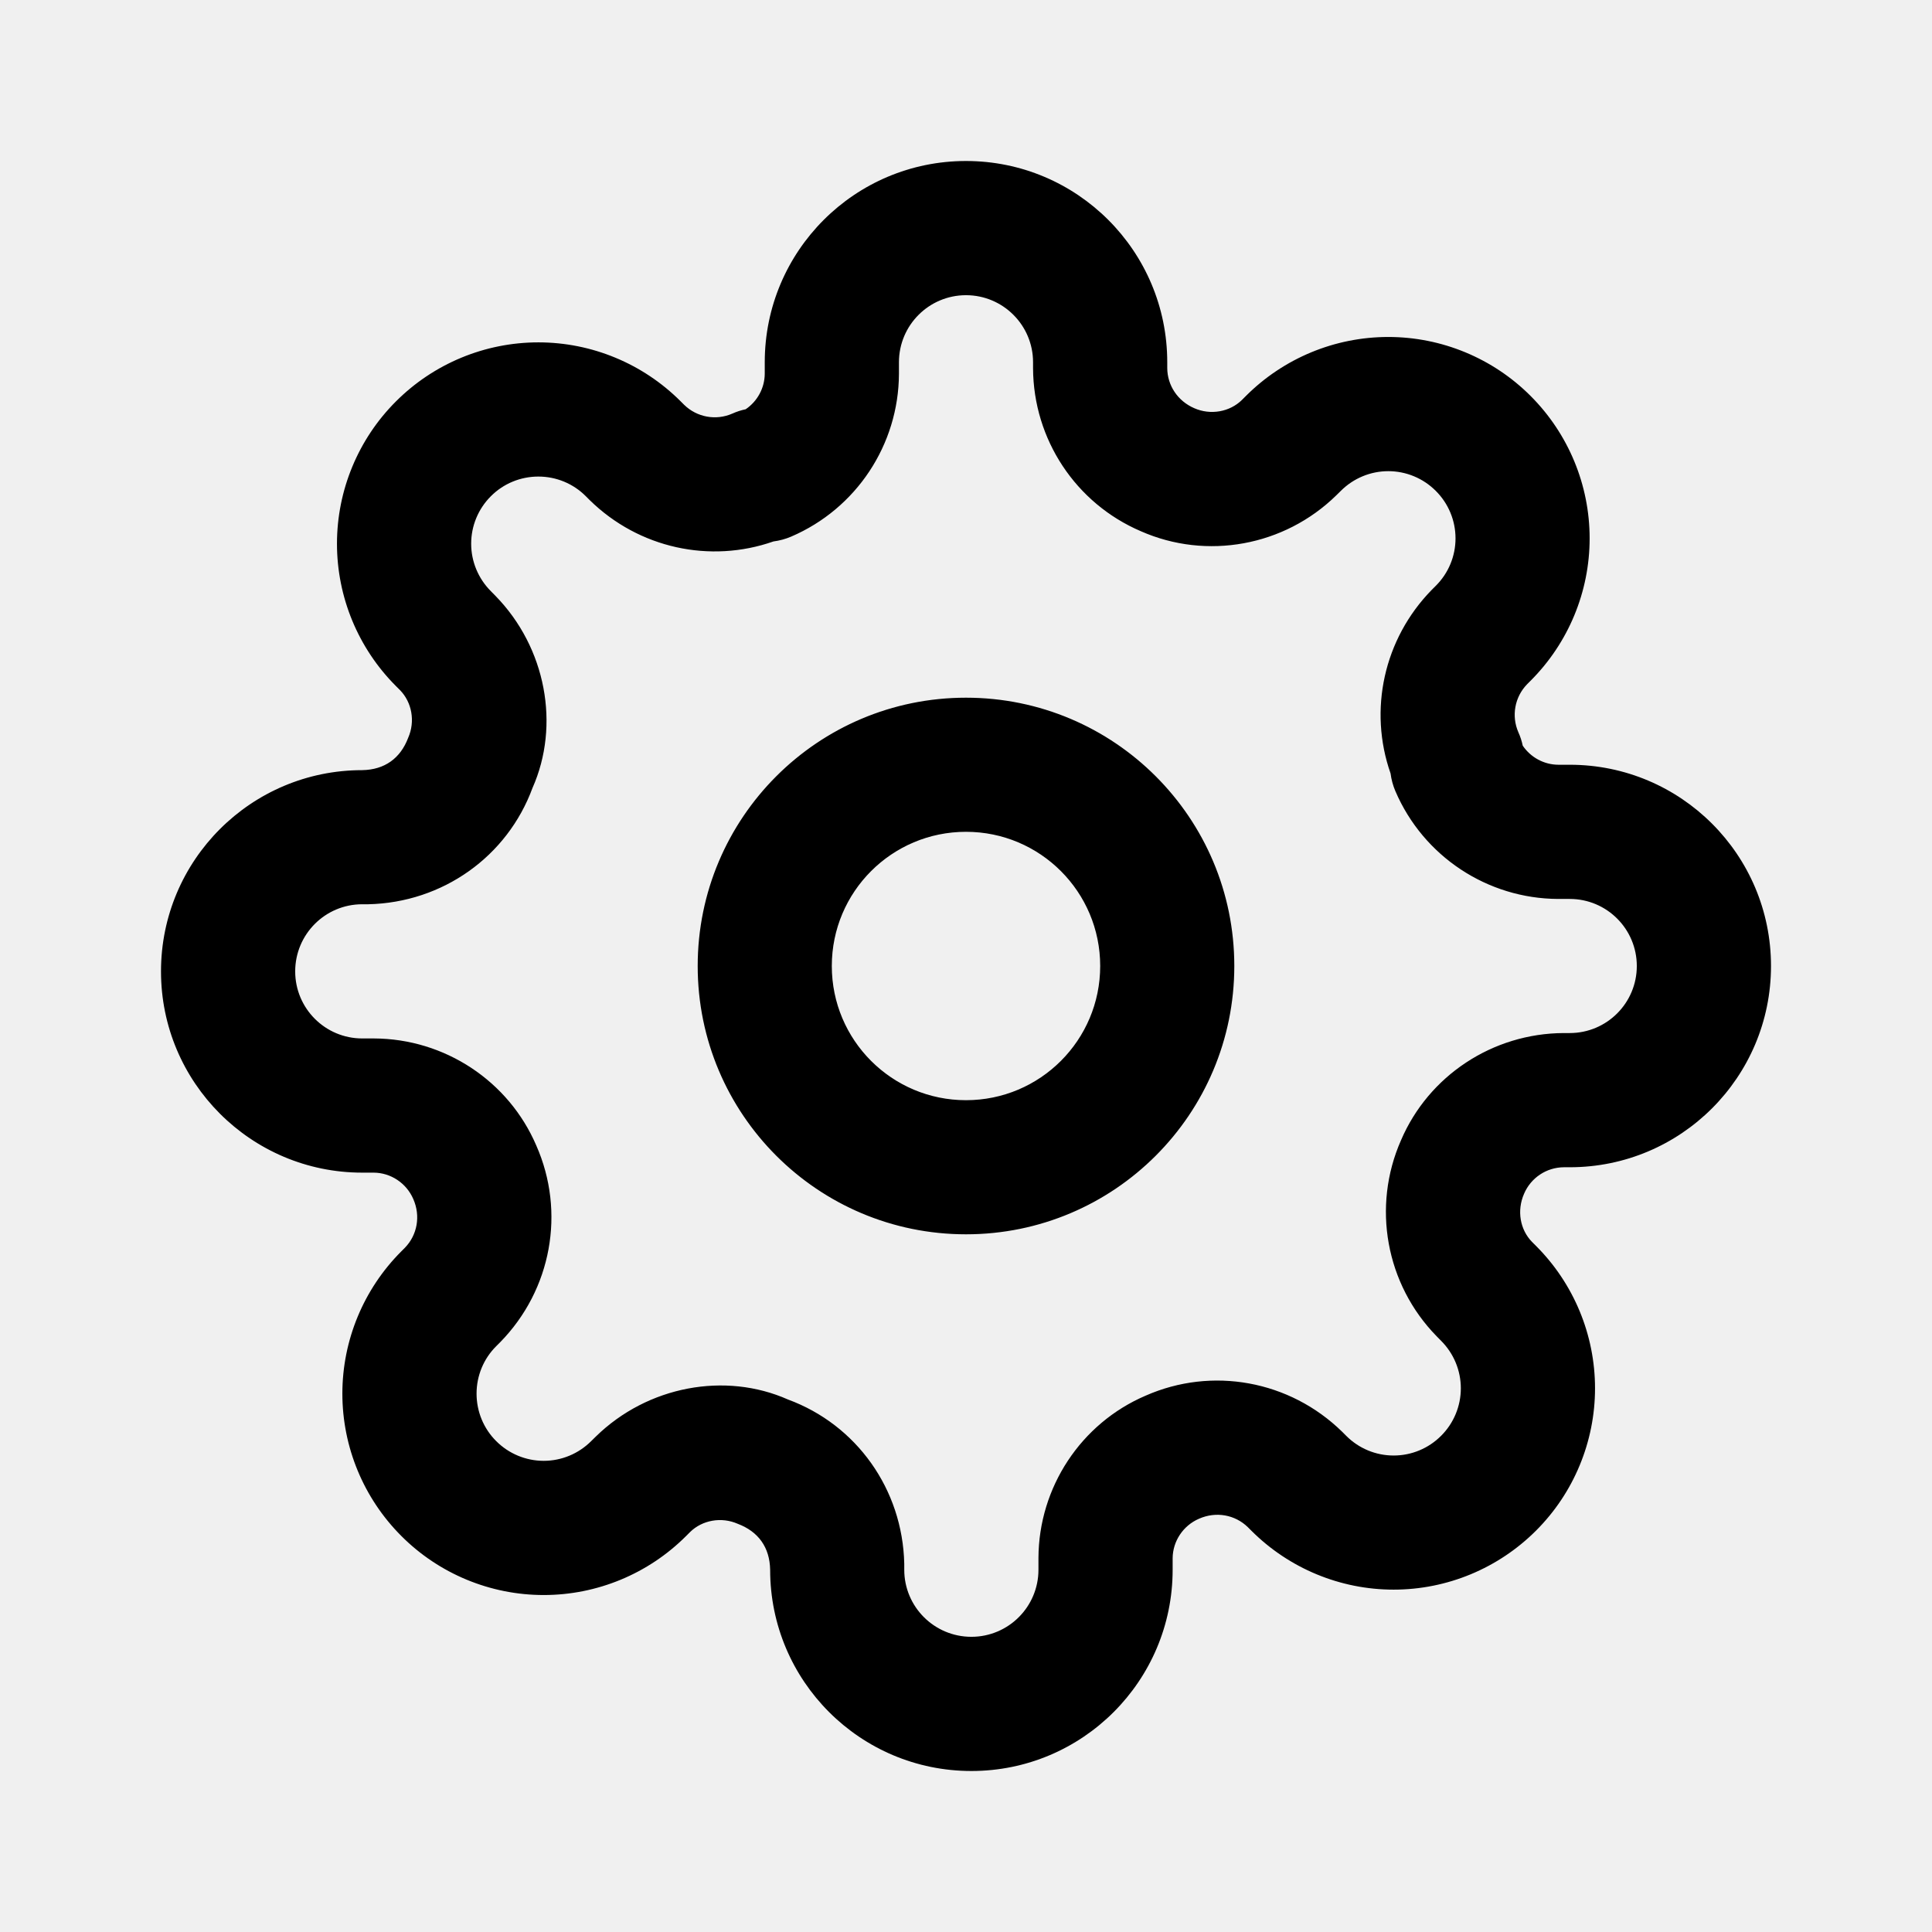
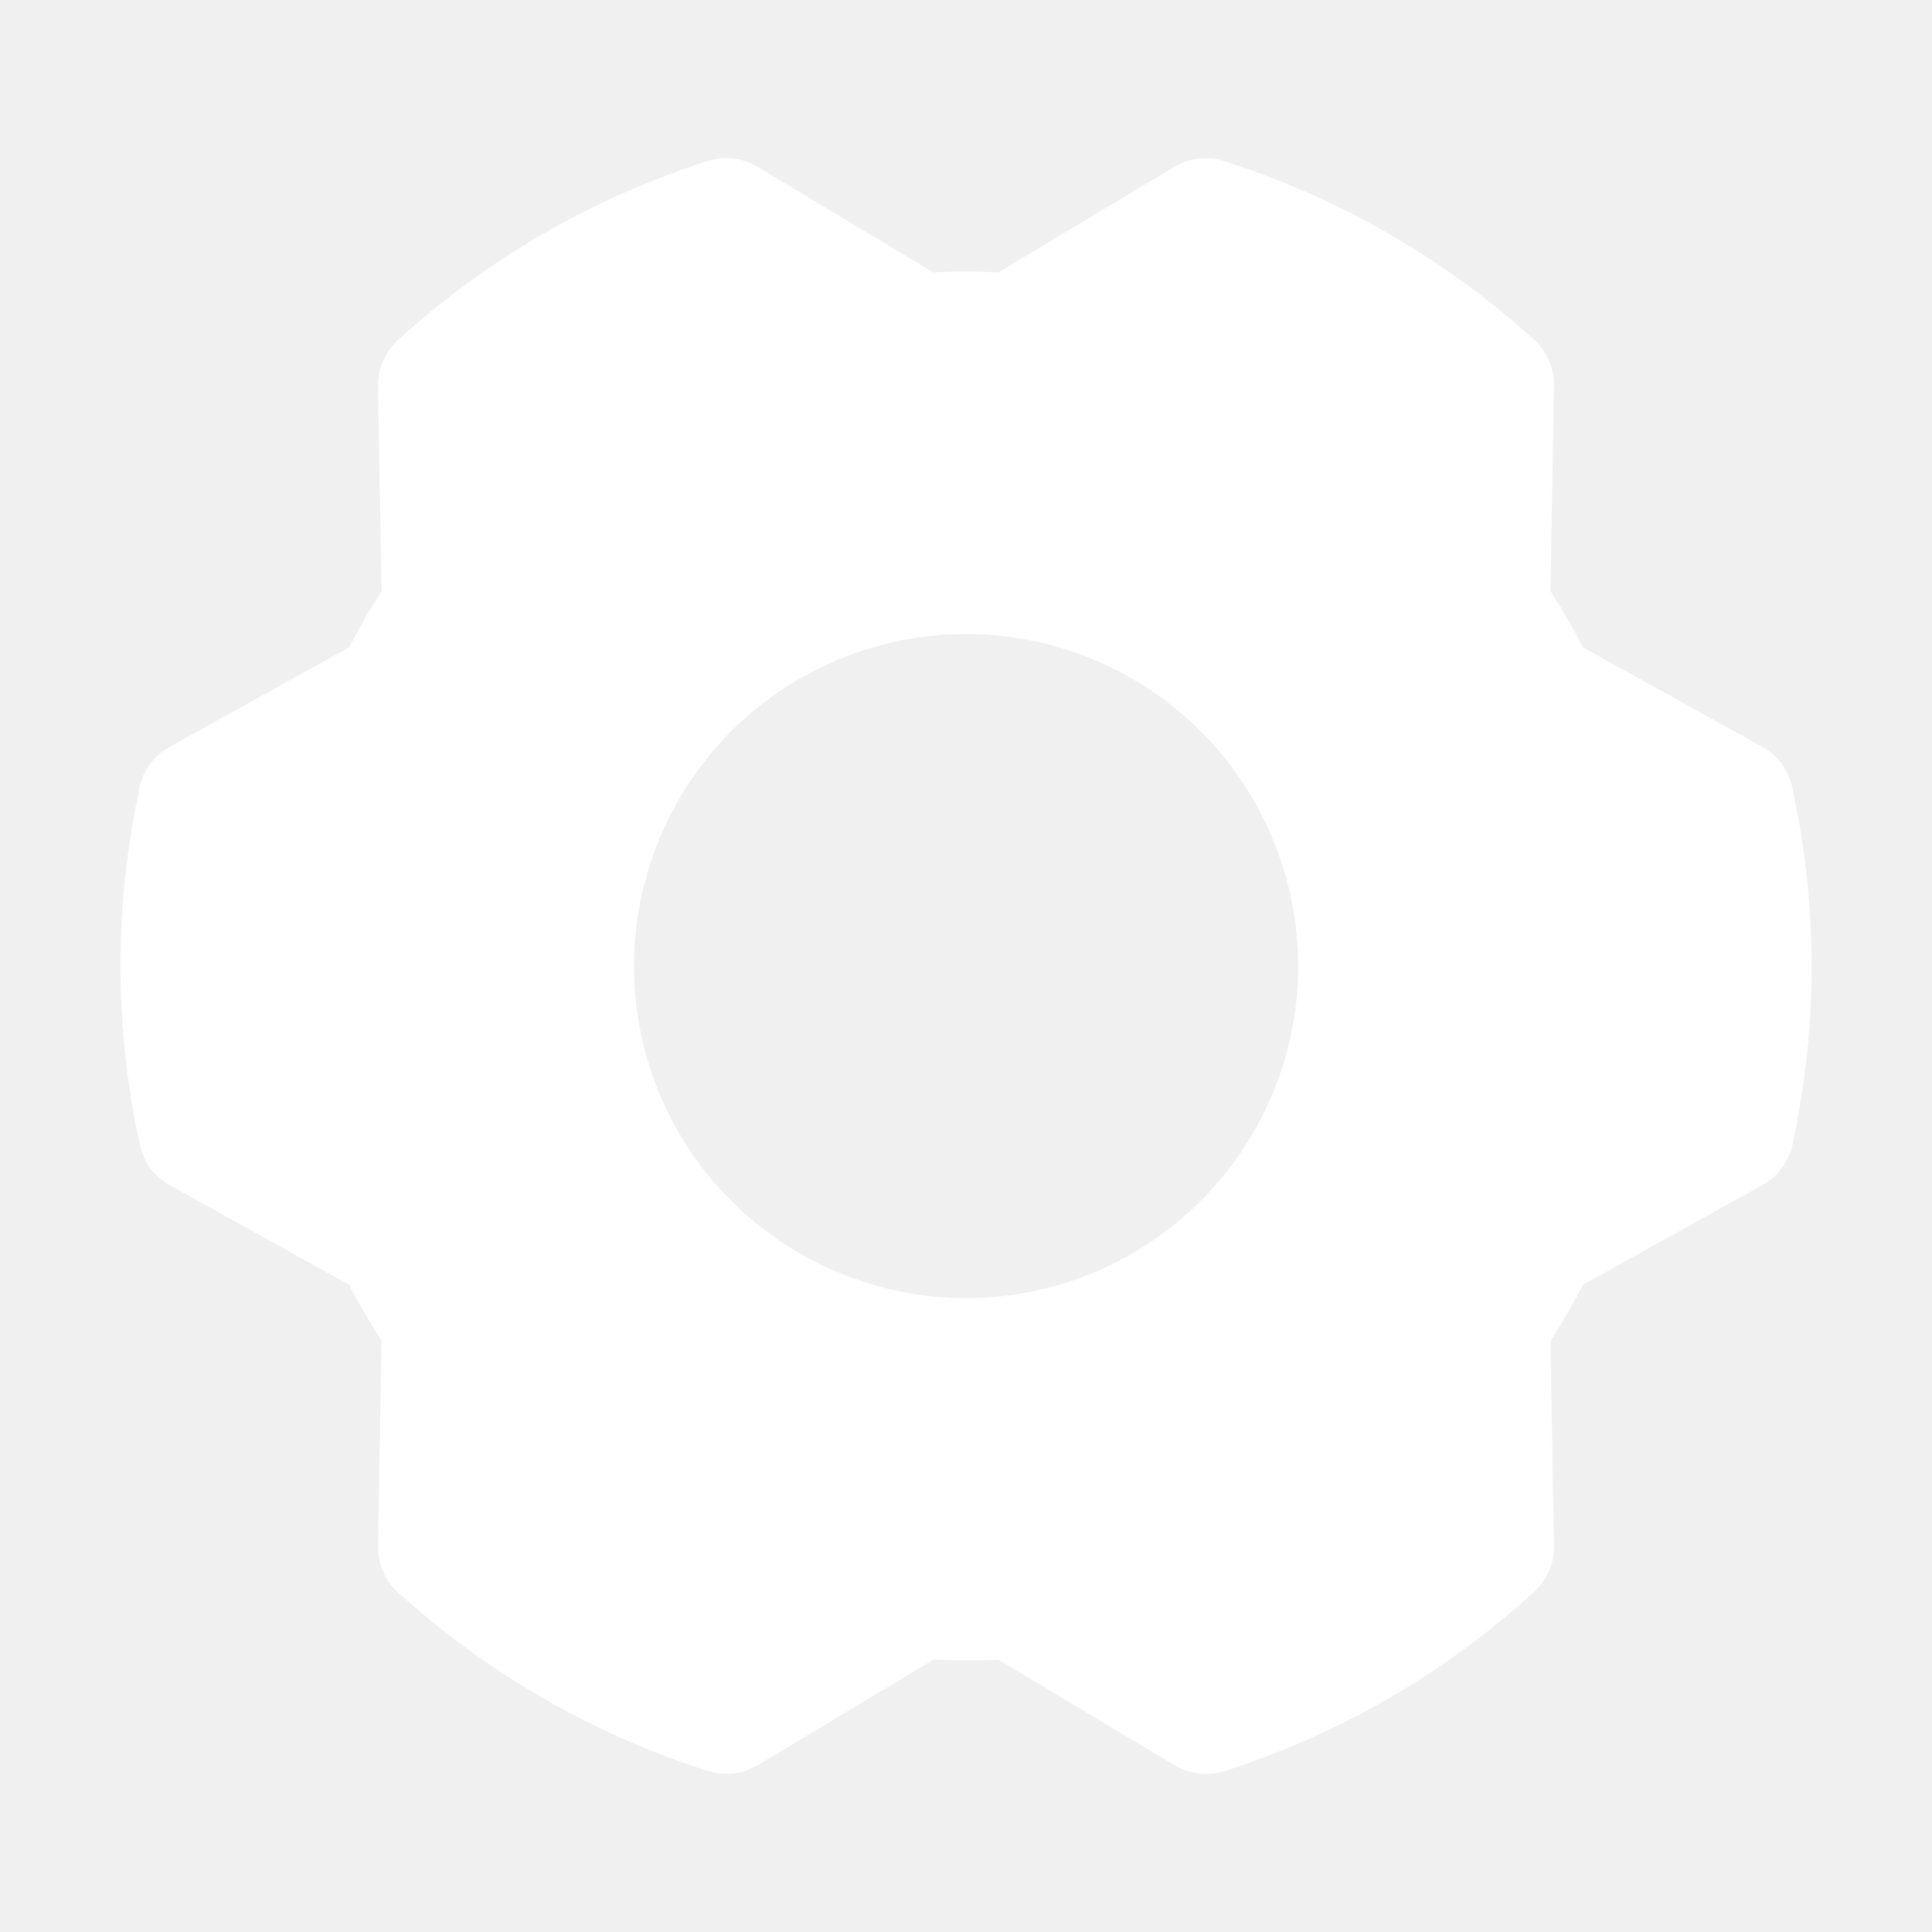
- <svg xmlns="http://www.w3.org/2000/svg" width="24" height="24" viewBox="0 0 24 24" fill="none">
-   <path fill-rule="evenodd" clip-rule="evenodd" d="M19.358 9.5C19.18 9.499 19.015 9.409 18.916 9.263C18.904 9.206 18.886 9.15 18.862 9.097C18.773 8.894 18.816 8.658 18.971 8.499L19.014 8.456C19.483 7.987 19.747 7.351 19.747 6.688C19.747 6.024 19.483 5.388 19.014 4.919C18.546 4.45 17.909 4.186 17.246 4.186C16.582 4.186 15.946 4.45 15.477 4.919L15.427 4.969C15.276 5.117 15.039 5.16 14.836 5.071C14.63 4.982 14.501 4.788 14.5 4.572L14.5 4.5C14.5 3.119 13.381 2 12 2C10.619 2 9.5 3.119 9.5 4.5V4.642C9.499 4.82 9.409 4.985 9.263 5.084C9.206 5.096 9.15 5.114 9.097 5.138C8.894 5.227 8.658 5.184 8.499 5.029L8.456 4.986C7.987 4.517 7.351 4.253 6.688 4.253C6.024 4.253 5.388 4.517 4.919 4.986C4.45 5.454 4.186 6.091 4.186 6.754C4.186 7.418 4.45 8.054 4.919 8.523L4.969 8.573C5.117 8.724 5.16 8.961 5.071 9.164C4.974 9.421 4.778 9.562 4.5 9.567C3.119 9.567 2 10.686 2 12.067C2 13.447 3.119 14.567 4.5 14.567H4.642C4.854 14.568 5.049 14.697 5.134 14.895C5.227 15.106 5.184 15.342 5.029 15.501L4.986 15.544C4.517 16.013 4.253 16.649 4.253 17.312C4.253 17.976 4.517 18.612 4.986 19.081C5.454 19.55 6.091 19.814 6.754 19.814C7.418 19.814 8.054 19.55 8.523 19.081L8.573 19.031C8.724 18.883 8.961 18.84 9.164 18.929C9.421 19.026 9.562 19.222 9.567 19.5C9.567 20.881 10.686 22 12.067 22C13.447 22 14.567 20.881 14.567 19.5V19.358C14.568 19.146 14.697 18.951 14.895 18.866C15.106 18.773 15.342 18.816 15.501 18.971L15.544 19.014C16.013 19.483 16.649 19.747 17.312 19.747C17.976 19.747 18.612 19.483 19.081 19.014C19.55 18.546 19.814 17.909 19.814 17.246C19.814 16.582 19.55 15.946 19.081 15.477L19.031 15.427C18.883 15.276 18.84 15.039 18.933 14.828C19.018 14.63 19.212 14.501 19.428 14.5L19.5 14.5C20.881 14.5 22 13.381 22 12C22 10.619 20.881 9.5 19.5 9.5H19.358ZM7.327 6.214C7.937 6.811 8.821 7.002 9.608 6.726C9.684 6.716 9.758 6.696 9.828 6.666C10.637 6.319 11.163 5.525 11.167 4.645L11.167 4.5C11.167 4.04 11.54 3.667 12 3.667C12.46 3.667 12.833 4.04 12.833 4.5V4.575C12.837 5.458 13.363 6.253 14.172 6.599C14.989 6.96 15.954 6.785 16.599 6.154L16.656 6.098C16.813 5.941 17.025 5.853 17.246 5.853C17.467 5.853 17.679 5.941 17.835 6.097C17.993 6.254 18.081 6.466 18.081 6.688C18.081 6.909 17.993 7.121 17.836 7.277L17.786 7.327C17.189 7.937 16.998 8.821 17.274 9.608C17.284 9.684 17.304 9.758 17.334 9.828C17.681 10.637 18.475 11.163 19.355 11.167L19.5 11.167C19.96 11.167 20.333 11.54 20.333 12C20.333 12.46 19.96 12.833 19.5 12.833H19.425C18.541 12.837 17.747 13.363 17.404 14.164C17.04 14.989 17.215 15.954 17.846 16.599L17.902 16.656C18.059 16.813 18.147 17.025 18.147 17.246C18.147 17.467 18.059 17.679 17.903 17.835C17.746 17.993 17.534 18.081 17.312 18.081C17.091 18.081 16.879 17.993 16.723 17.836L16.673 17.786C16.021 17.148 15.056 16.973 14.23 17.338C13.429 17.681 12.903 18.475 12.9 19.355L12.9 19.5C12.9 19.96 12.527 20.333 12.067 20.333C11.606 20.333 11.233 19.96 11.233 19.5V19.425C11.212 18.499 10.639 17.698 9.788 17.385C9.011 17.04 8.046 17.215 7.401 17.846L7.344 17.902C7.187 18.059 6.975 18.147 6.754 18.147C6.533 18.147 6.321 18.059 6.165 17.903C6.007 17.746 5.92 17.534 5.92 17.312C5.92 17.091 6.007 16.879 6.164 16.723L6.214 16.673C6.852 16.021 7.027 15.056 6.662 14.23C6.319 13.429 5.525 12.903 4.645 12.9L4.5 12.9C4.04 12.9 3.667 12.527 3.667 12.067C3.667 11.606 4.04 11.233 4.5 11.233H4.575C5.501 11.212 6.302 10.639 6.615 9.788C6.96 9.011 6.785 8.046 6.154 7.401L6.098 7.344C5.941 7.187 5.853 6.975 5.853 6.754C5.853 6.533 5.941 6.321 6.097 6.165C6.254 6.007 6.466 5.92 6.688 5.92C6.909 5.92 7.121 6.007 7.277 6.164L7.327 6.214ZM12 15.333C10.159 15.333 8.667 13.841 8.667 12C8.667 10.159 10.159 8.667 12 8.667C13.841 8.667 15.333 10.159 15.333 12C15.333 13.841 13.841 15.333 12 15.333ZM13.667 12C13.667 12.921 12.921 13.667 12 13.667C11.079 13.667 10.333 12.921 10.333 12C10.333 11.079 11.079 10.333 12 10.333C12.921 10.333 13.667 11.079 13.667 12Z" fill="currentColor" />
+ <svg xmlns="http://www.w3.org/2000/svg" width="12" height="12" viewBox="0 0 12 12" fill="none">
+   <path d="M11.131 4.887C11.12 4.835 11.097 4.786 11.066 4.743C11.034 4.701 10.993 4.665 10.947 4.639L9.832 4.021C9.77 3.901 9.703 3.784 9.63 3.671L9.652 2.395C9.653 2.342 9.642 2.289 9.621 2.24C9.6 2.191 9.569 2.147 9.529 2.111C8.974 1.607 8.317 1.228 7.602 1C7.551 0.984 7.498 0.979 7.445 0.985C7.392 0.991 7.341 1.009 7.295 1.036L6.202 1.692C6.067 1.685 5.932 1.685 5.798 1.692L4.704 1.035C4.658 1.008 4.607 0.99 4.554 0.984C4.501 0.978 4.448 0.983 4.397 1C3.682 1.228 3.025 1.608 2.471 2.113C2.432 2.149 2.4 2.193 2.379 2.242C2.358 2.291 2.348 2.344 2.348 2.397L2.37 3.671C2.297 3.785 2.23 3.902 2.168 4.021L1.052 4.64C1.006 4.666 0.965 4.702 0.933 4.744C0.901 4.787 0.879 4.836 0.868 4.888C0.708 5.621 0.709 6.38 0.869 7.113C0.881 7.165 0.903 7.214 0.935 7.257C0.967 7.3 1.007 7.335 1.054 7.361L2.168 7.98C2.23 8.099 2.297 8.216 2.37 8.329L2.348 9.605C2.348 9.658 2.358 9.711 2.379 9.76C2.4 9.809 2.432 9.853 2.471 9.889C3.026 10.394 3.684 10.773 4.398 11C4.449 11.016 4.503 11.021 4.556 11.015C4.609 11.009 4.66 10.992 4.706 10.964L5.799 10.308C5.933 10.315 6.068 10.315 6.202 10.309L7.296 10.965C7.342 10.992 7.393 11.01 7.446 11.016C7.499 11.022 7.553 11.017 7.604 11.001C8.318 10.772 8.975 10.393 9.529 9.887C9.569 9.851 9.6 9.807 9.621 9.758C9.642 9.71 9.653 9.657 9.652 9.603L9.63 8.329C9.703 8.216 9.771 8.099 9.833 7.979L10.948 7.36C10.995 7.334 11.035 7.299 11.067 7.256C11.099 7.213 11.121 7.164 11.133 7.112C11.292 6.379 11.292 5.62 11.131 4.887ZM8.063 6C8.063 6.408 7.942 6.807 7.715 7.146C7.488 7.485 7.166 7.75 6.789 7.906C6.413 8.062 5.998 8.103 5.598 8.023C5.198 7.943 4.83 7.747 4.542 7.459C4.253 7.17 4.057 6.803 3.977 6.402C3.898 6.002 3.939 5.588 4.095 5.211C4.251 4.834 4.515 4.512 4.854 4.285C5.194 4.059 5.592 3.938 6 3.938C6.547 3.938 7.071 4.156 7.458 4.542C7.845 4.929 8.062 5.453 8.063 6Z" fill="white" />
</svg>
